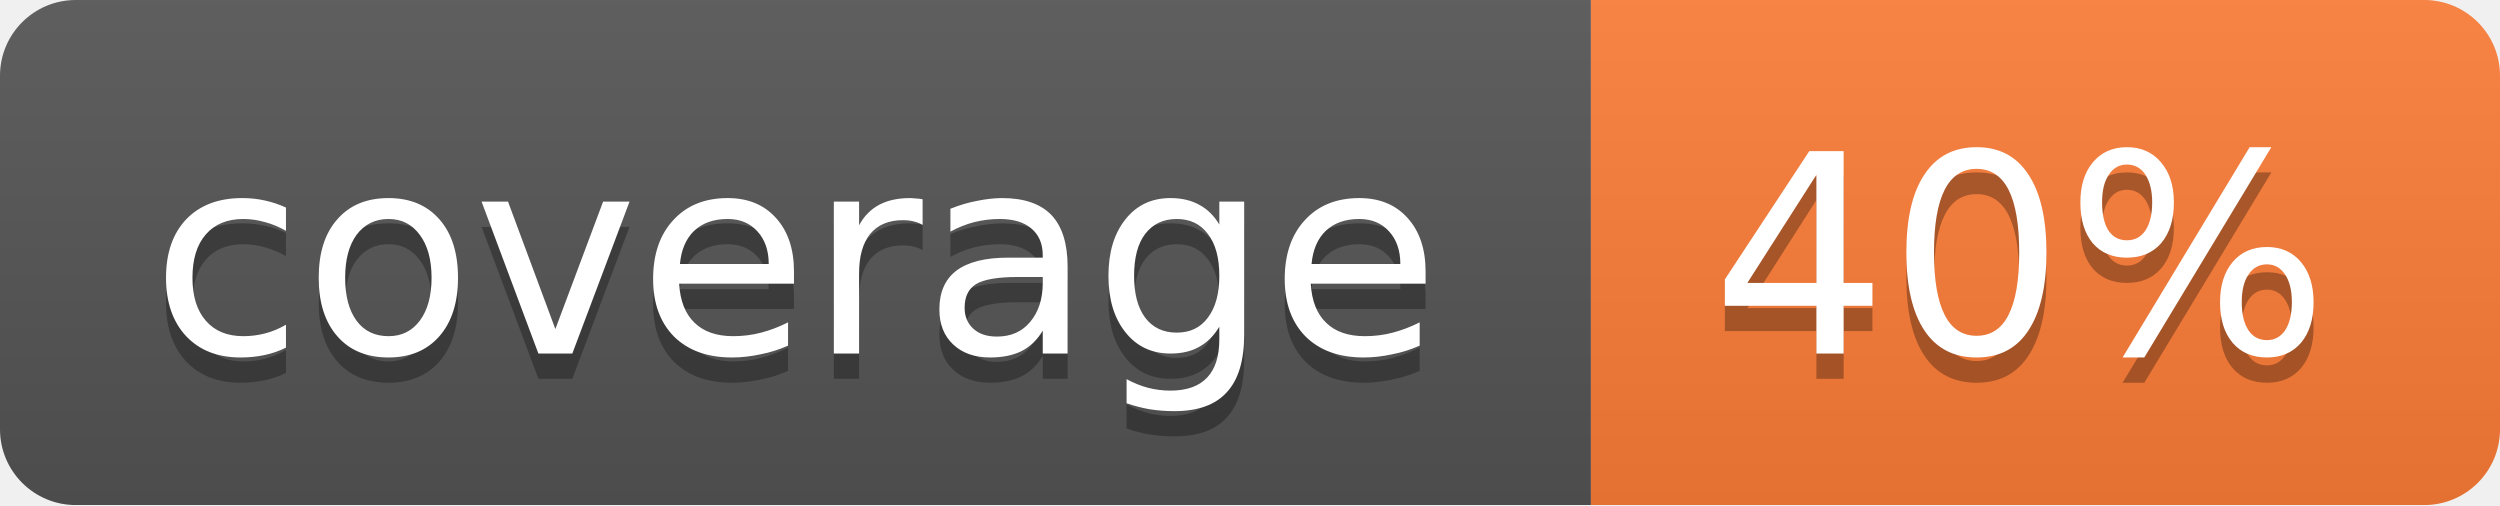
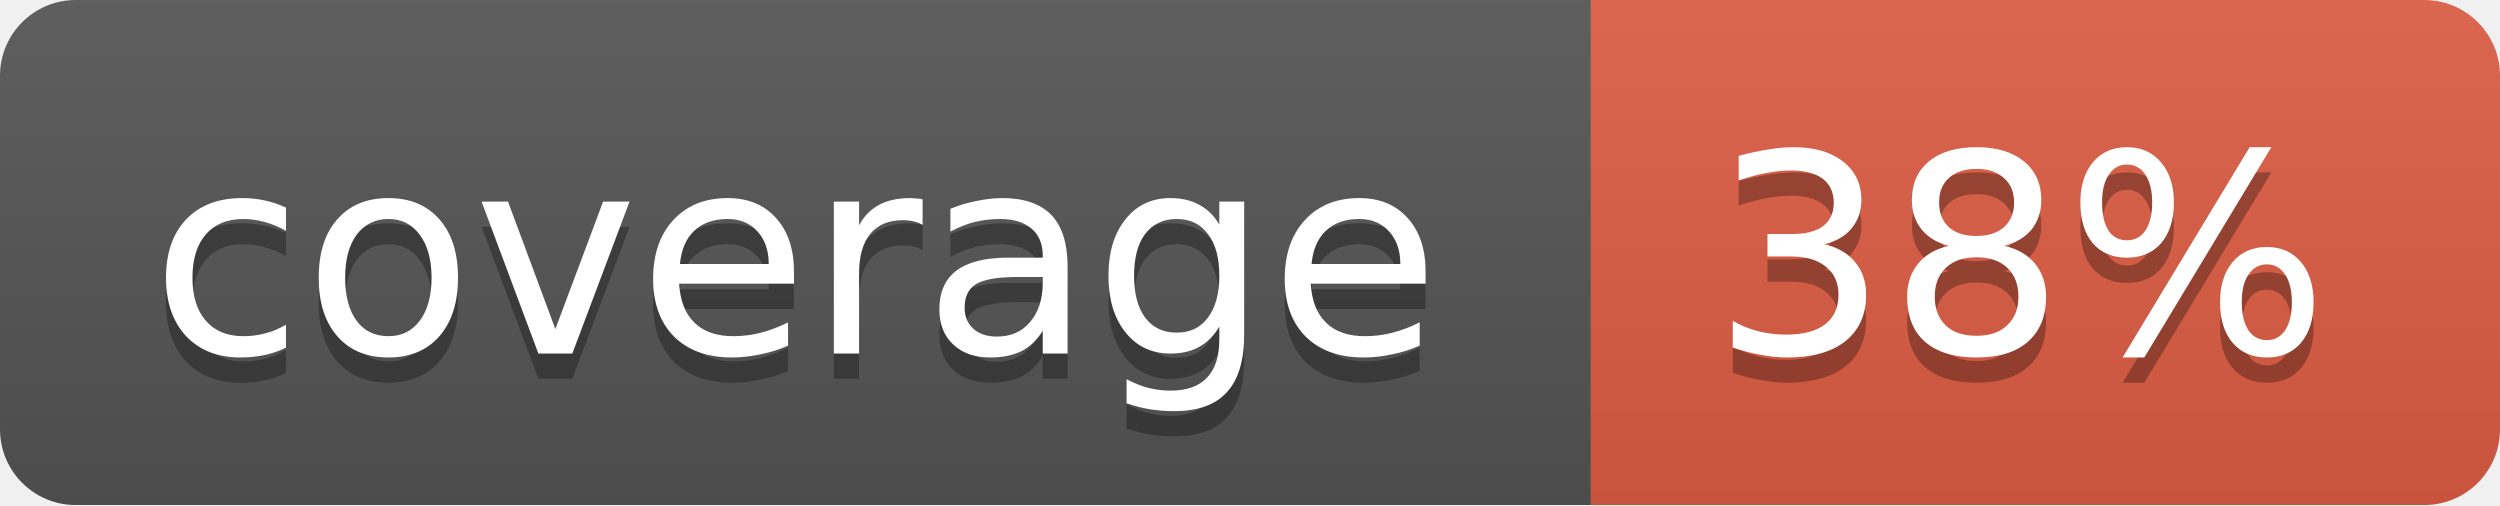
<svg xmlns="http://www.w3.org/2000/svg" width="99" height="20">
  <linearGradient id="b" x2="0" y2="100%">
    <stop offset="0" stop-color="#bbb" stop-opacity=".1" />
    <stop offset="1" stop-opacity=".1" />
  </linearGradient>
  <mask id="a">
    <rect width="99" height="20" rx="3" fill="#fff" />
  </mask>
  <g mask="url(#a)">
    <path fill="#555" d="M0 0h63v20H0z" />
-     <path fill="#fe7d37" d="M63 0h36v20H63z" />
+     <path fill="#e05d44" d="M63 0h36v20H63z" />
    <path fill="url(#b)" d="M0 0h99v20H0z" />
  </g>
  <g fill="#fff" text-anchor="middle" font-family="DejaVu Sans,Verdana,Geneva,sans-serif" font-size="11">
    <text x="31.5" y="15" fill="#010101" fill-opacity=".3">coverage</text>
    <text x="31.5" y="14">coverage</text>
-     <text x="80" y="15" fill="#010101" fill-opacity=".3">40%</text>
-     <text x="80" y="14">40%</text>
+     <text x="80" y="15" fill="#010101" fill-opacity=".3">38%</text>
+     <text x="80" y="14">38%</text>
  </g>
</svg>
